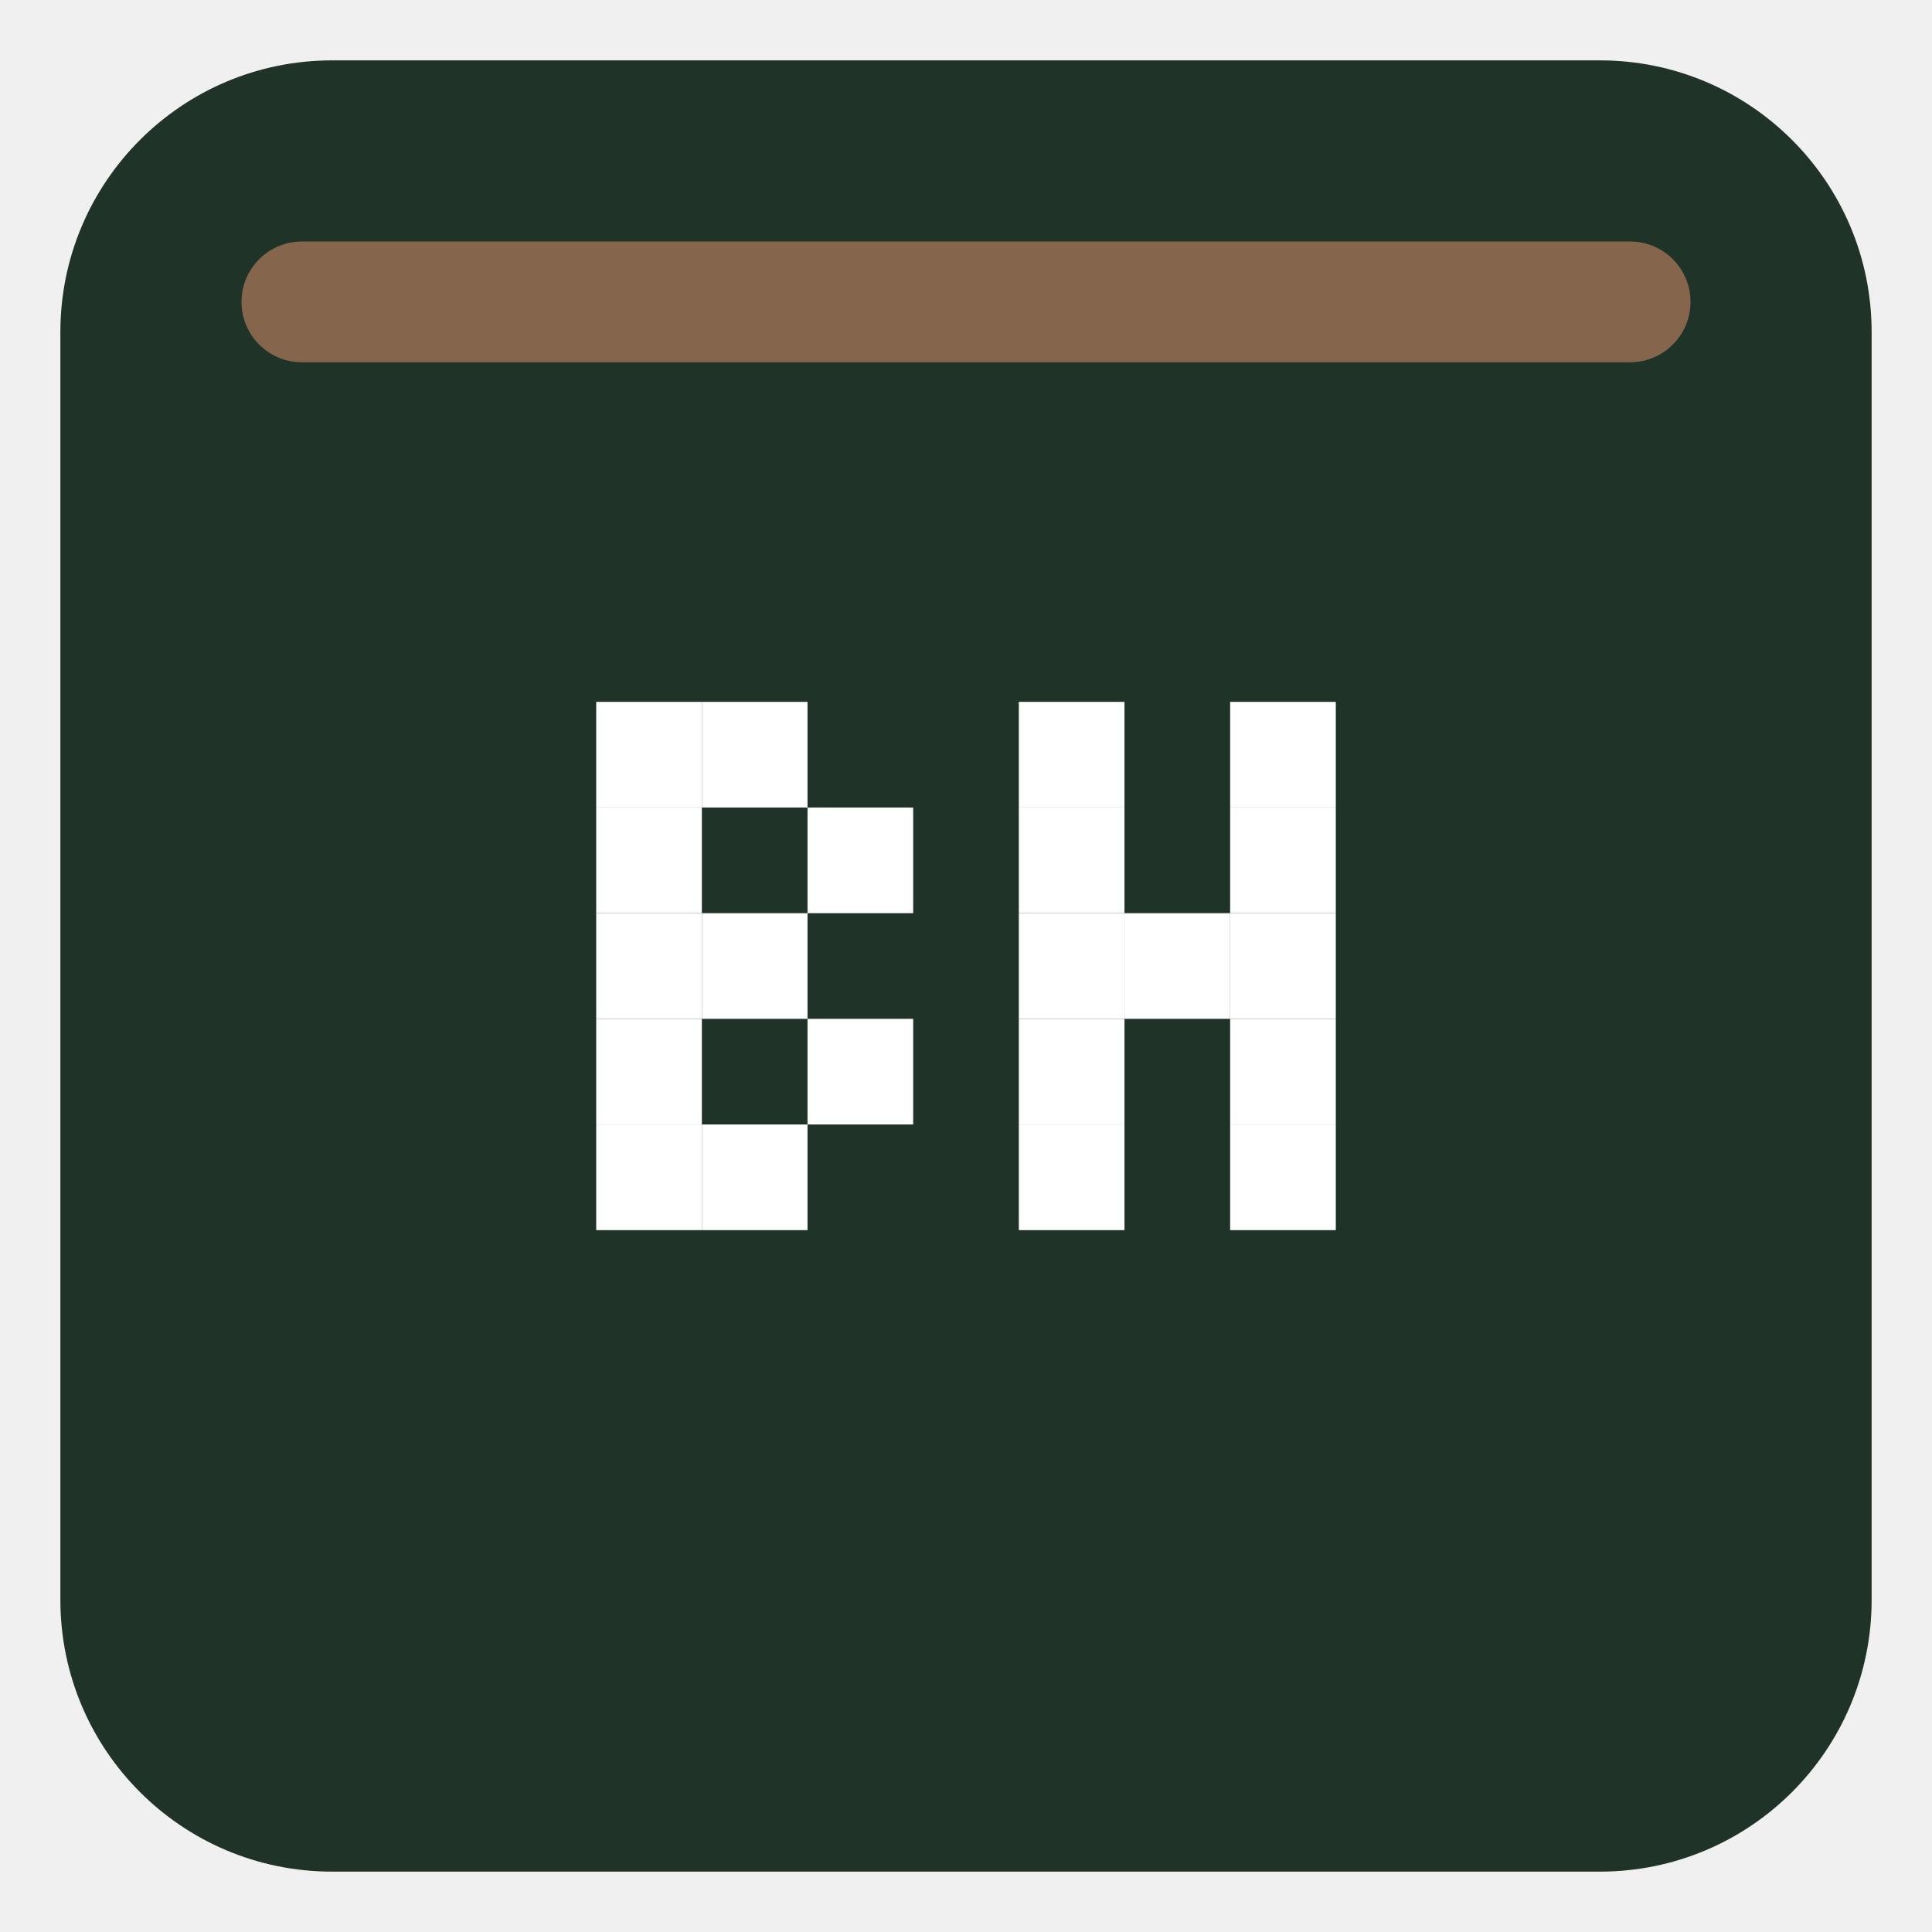
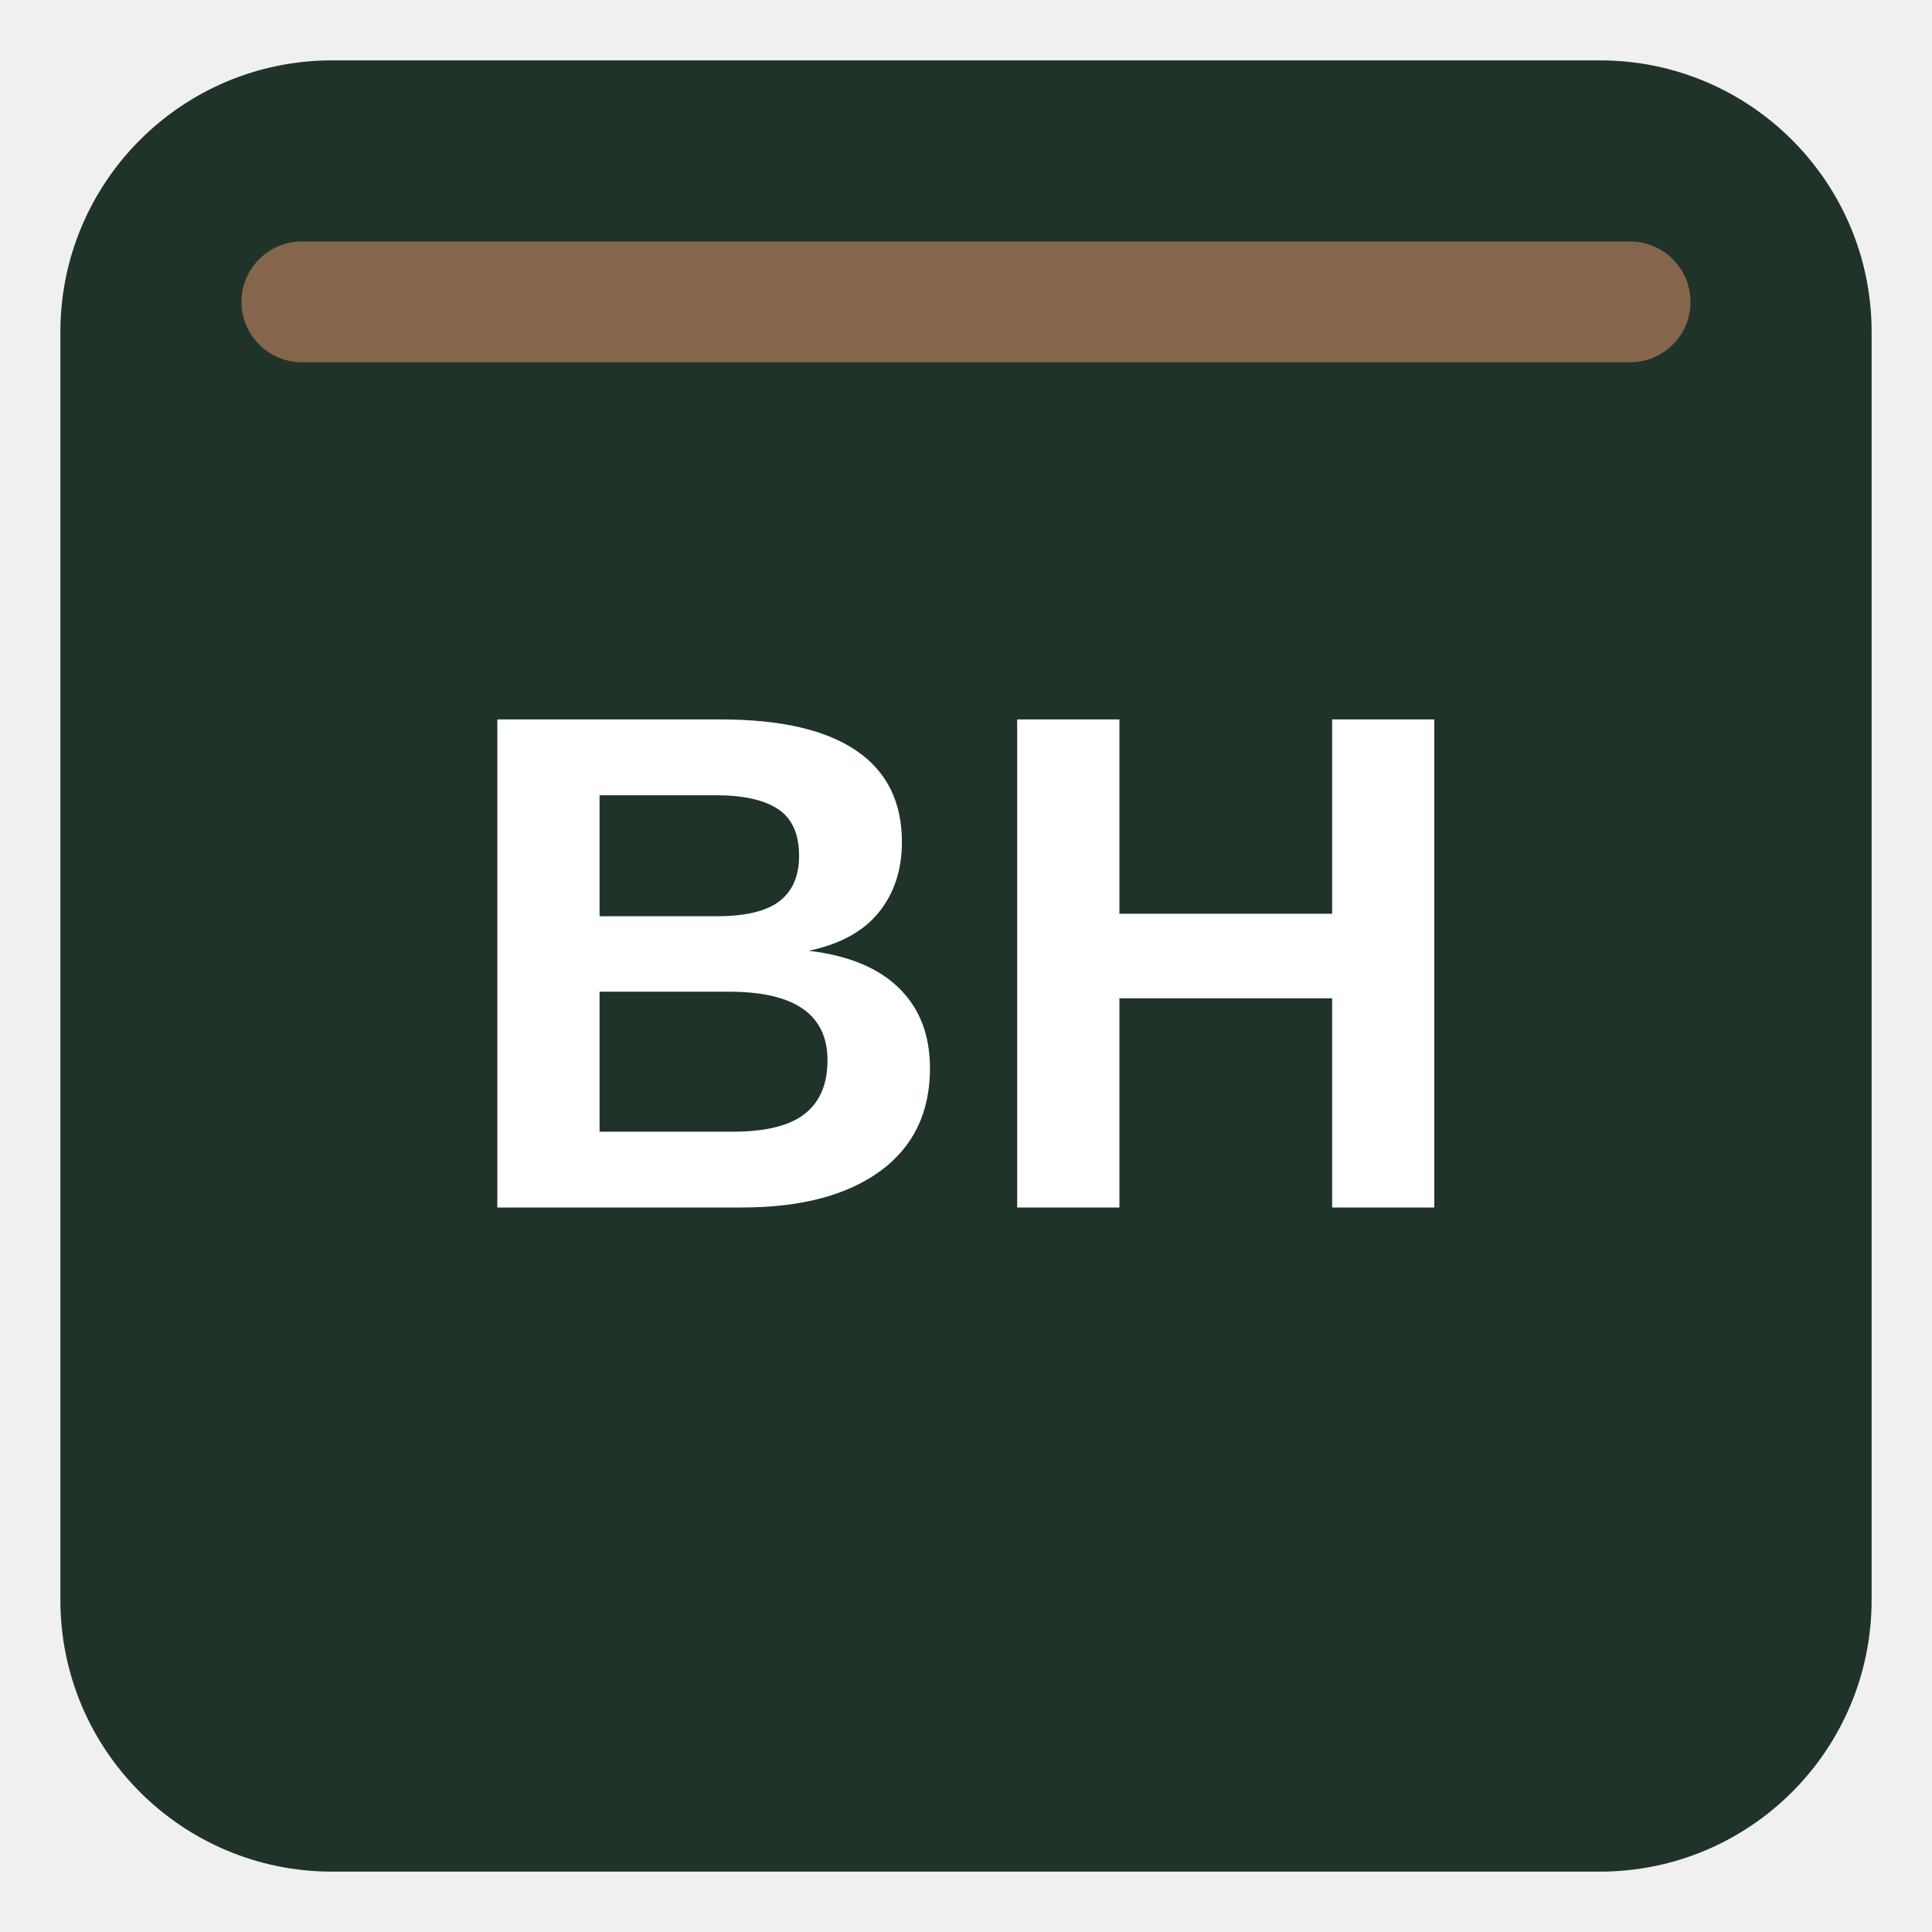
<svg xmlns="http://www.w3.org/2000/svg" width="256" height="256" viewBox="0 0 256 256">
  <rect x="8" y="8" width="240" height="240" rx="36" fill="#203329" />
  <rect x="32" y="32" width="192" height="16" rx="8" fill="#85664C" />
-   <rect x="79" y="93" width="14" height="14" fill="#FFFFFF" />
-   <rect x="93" y="93" width="14" height="14" fill="#FFFFFF" />
-   <rect x="79" y="107" width="14" height="14" fill="#FFFFFF" />
-   <rect x="107" y="107" width="14" height="14" fill="#FFFFFF" />
-   <rect x="79" y="121" width="14" height="14" fill="#FFFFFF" />
-   <rect x="93" y="121" width="14" height="14" fill="#FFFFFF" />
-   <rect x="79" y="135" width="14" height="14" fill="#FFFFFF" />
-   <rect x="107" y="135" width="14" height="14" fill="#FFFFFF" />
-   <rect x="79" y="149" width="14" height="14" fill="#FFFFFF" />
-   <rect x="93" y="149" width="14" height="14" fill="#FFFFFF" />
-   <rect x="135" y="93" width="14" height="14" fill="#FFFFFF" />
-   <rect x="163" y="93" width="14" height="14" fill="#FFFFFF" />
-   <rect x="135" y="107" width="14" height="14" fill="#FFFFFF" />
-   <rect x="163" y="107" width="14" height="14" fill="#FFFFFF" />
-   <rect x="135" y="121" width="14" height="14" fill="#FFFFFF" />
-   <rect x="149" y="121" width="14" height="14" fill="#FFFFFF" />
-   <rect x="163" y="121" width="14" height="14" fill="#FFFFFF" />
-   <rect x="135" y="135" width="14" height="14" fill="#FFFFFF" />
-   <rect x="163" y="135" width="14" height="14" fill="#FFFFFF" />
-   <rect x="135" y="149" width="14" height="14" fill="#FFFFFF" />
-   <rect x="163" y="149" width="14" height="14" fill="#FFFFFF" />
+   <text x="128" y="160" text-anchor="middle" font-family="Arial,Segoe UI,sans-serif" font-size="94" font-weight="700" letter-spacing="1" fill="#FFFFFF">BH</text>
</svg>
